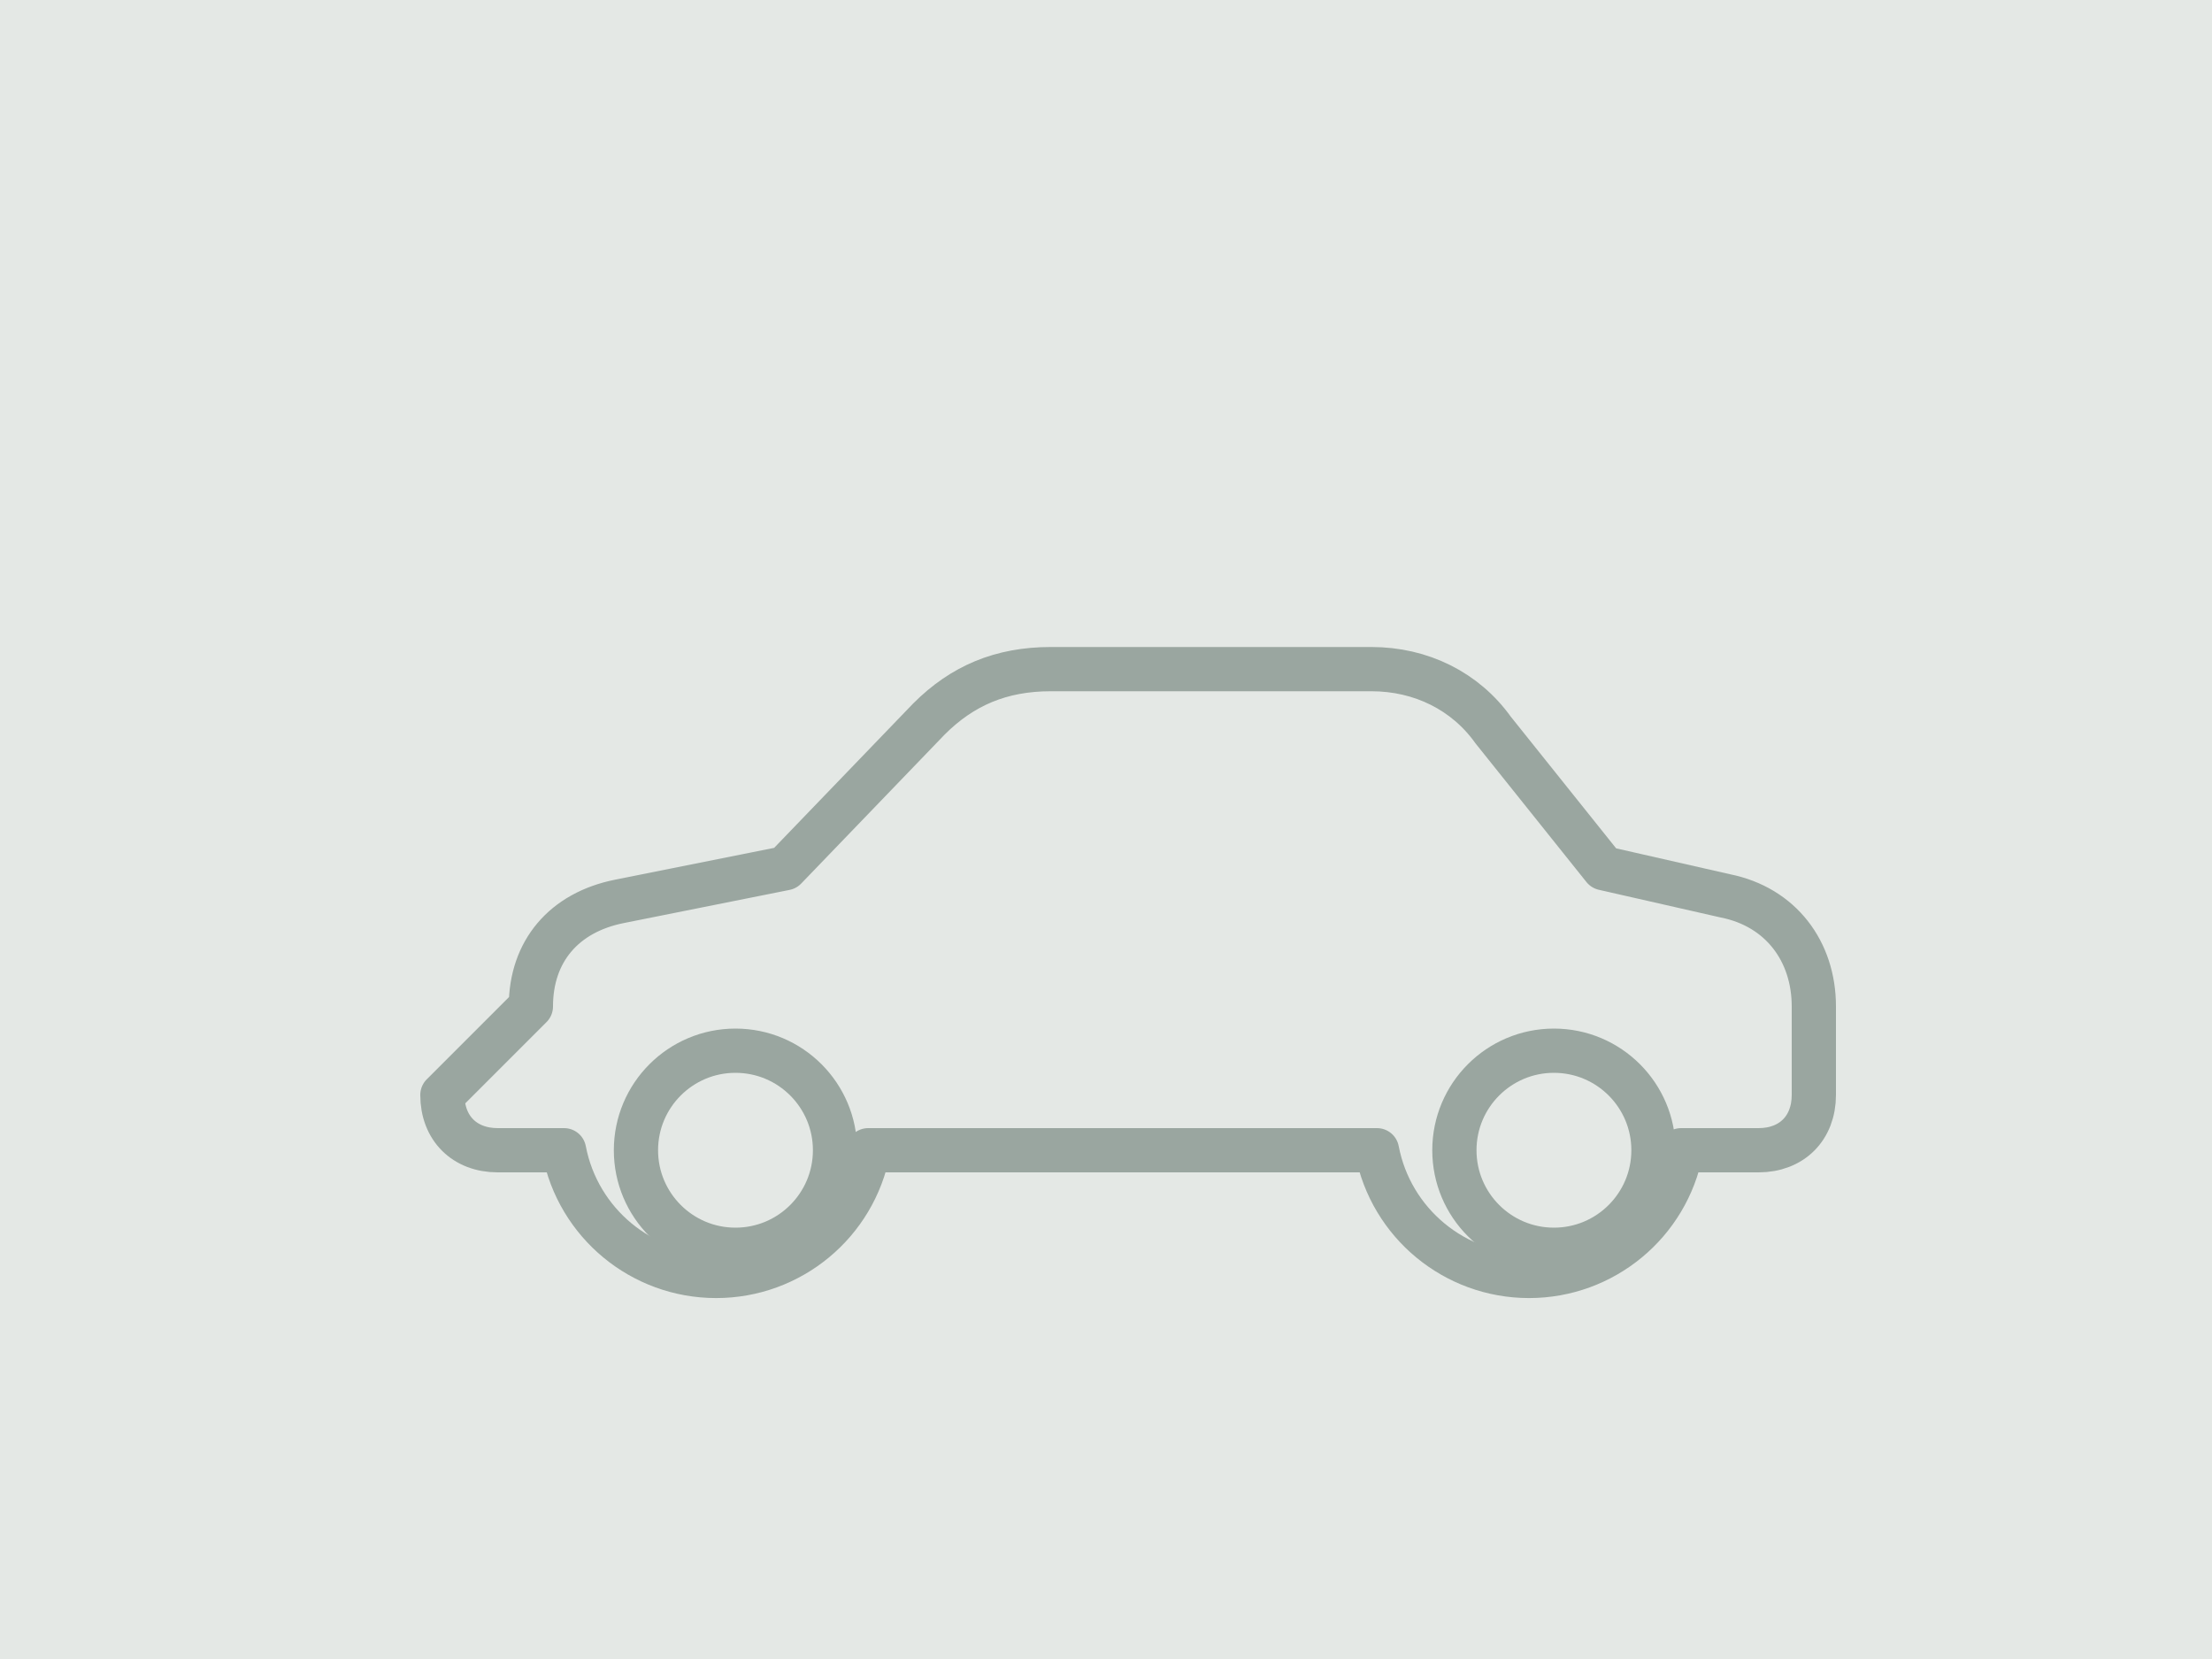
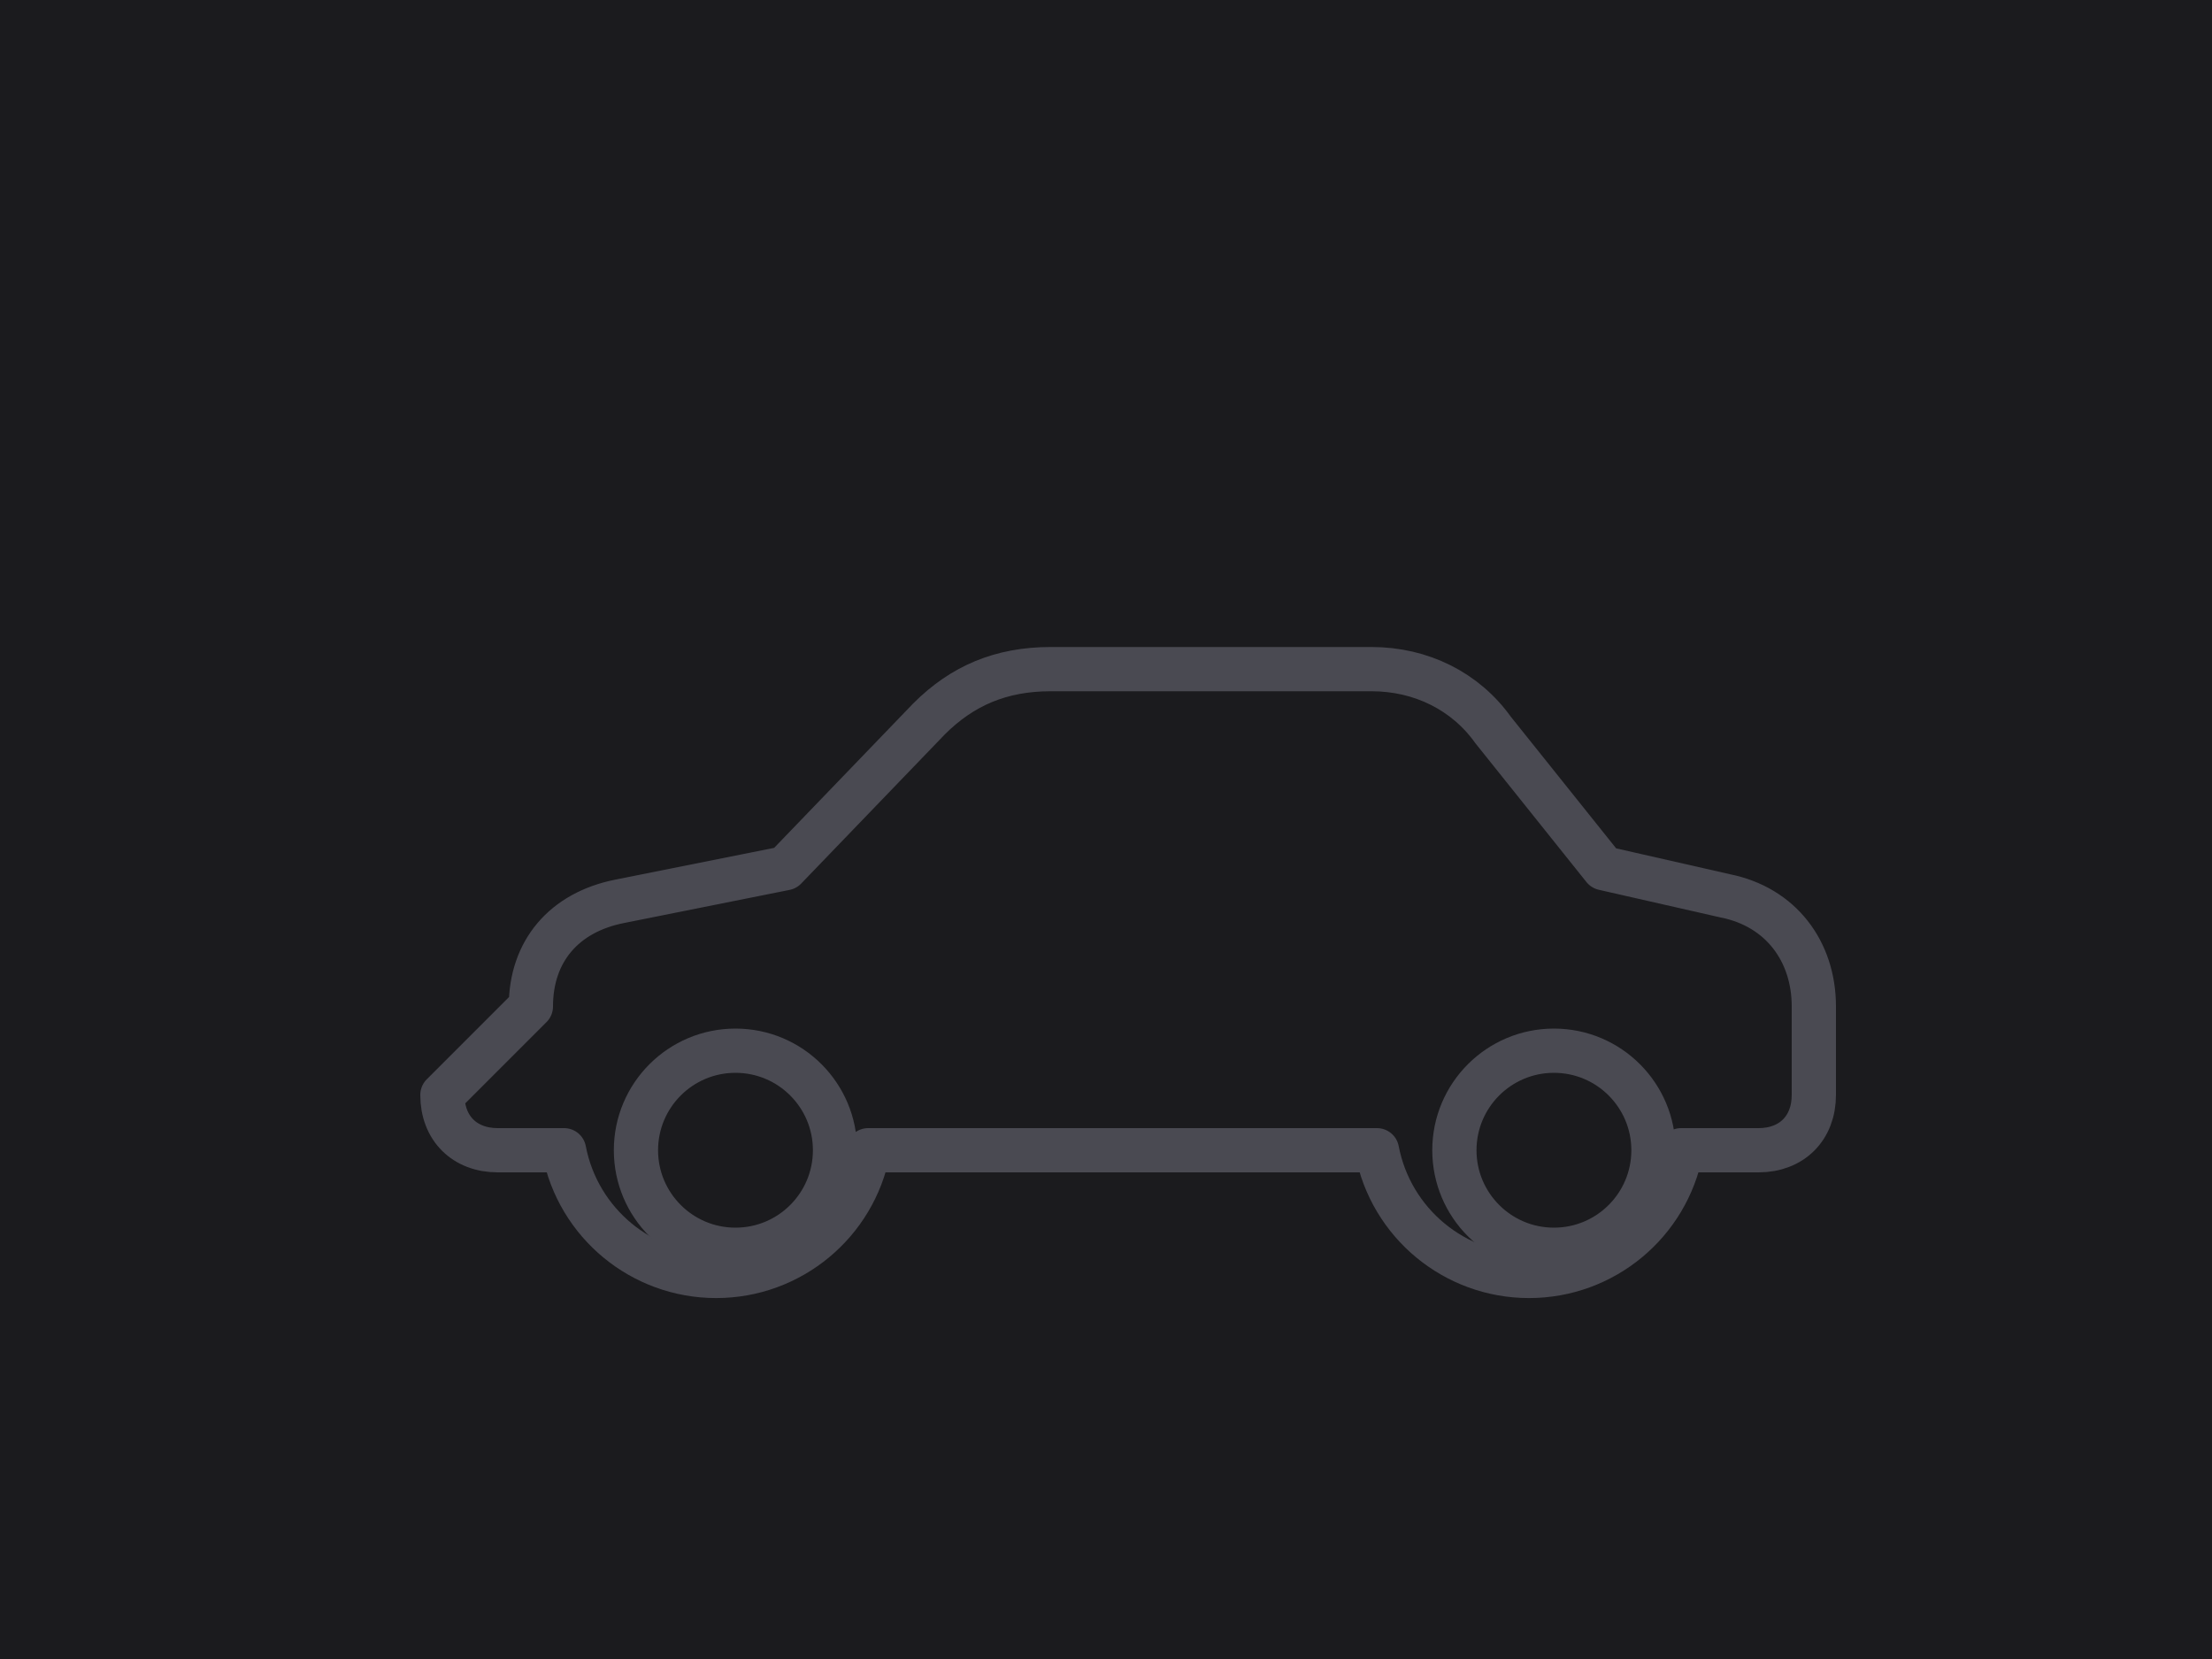
<svg xmlns="http://www.w3.org/2000/svg" viewBox="0 0 400 300" role="img" aria-label="No photo yet">
-   <rect width="400" height="300" fill="#e4e8e5" />
-   <path d="M96 182c0-10 6-17 16-19l30-6 26-27c6-6 13-9 22-9h58c9 0 17 4 22 11l20 25 22 5c10 2 16 10 16 20v16c0 6-4 10-10 10h-14a28 28 0 0 1-55 0h-92a28 28 0 0 1-55 0h-12c-6 0-10-4-10-10z" fill="none" stroke="#9aa6a0" stroke-width="8" stroke-linejoin="round" />
-   <circle cx="133" cy="208" r="18" fill="none" stroke="#9aa6a0" stroke-width="8" />
-   <circle cx="281" cy="208" r="18" fill="none" stroke="#9aa6a0" stroke-width="8" />
+   <rect width="400" height="300" fill="#1b1b1e" />
+   <path d="M96 182c0-10 6-17 16-19l30-6 26-27c6-6 13-9 22-9h58c9 0 17 4 22 11l20 25 22 5c10 2 16 10 16 20v16c0 6-4 10-10 10h-14a28 28 0 0 1-55 0h-92a28 28 0 0 1-55 0h-12c-6 0-10-4-10-10z" fill="none" stroke="#4a4a52" stroke-width="8" stroke-linejoin="round" />
+   <circle cx="133" cy="208" r="18" fill="none" stroke="#4a4a52" stroke-width="8" />
+   <circle cx="281" cy="208" r="18" fill="none" stroke="#4a4a52" stroke-width="8" />
</svg>
